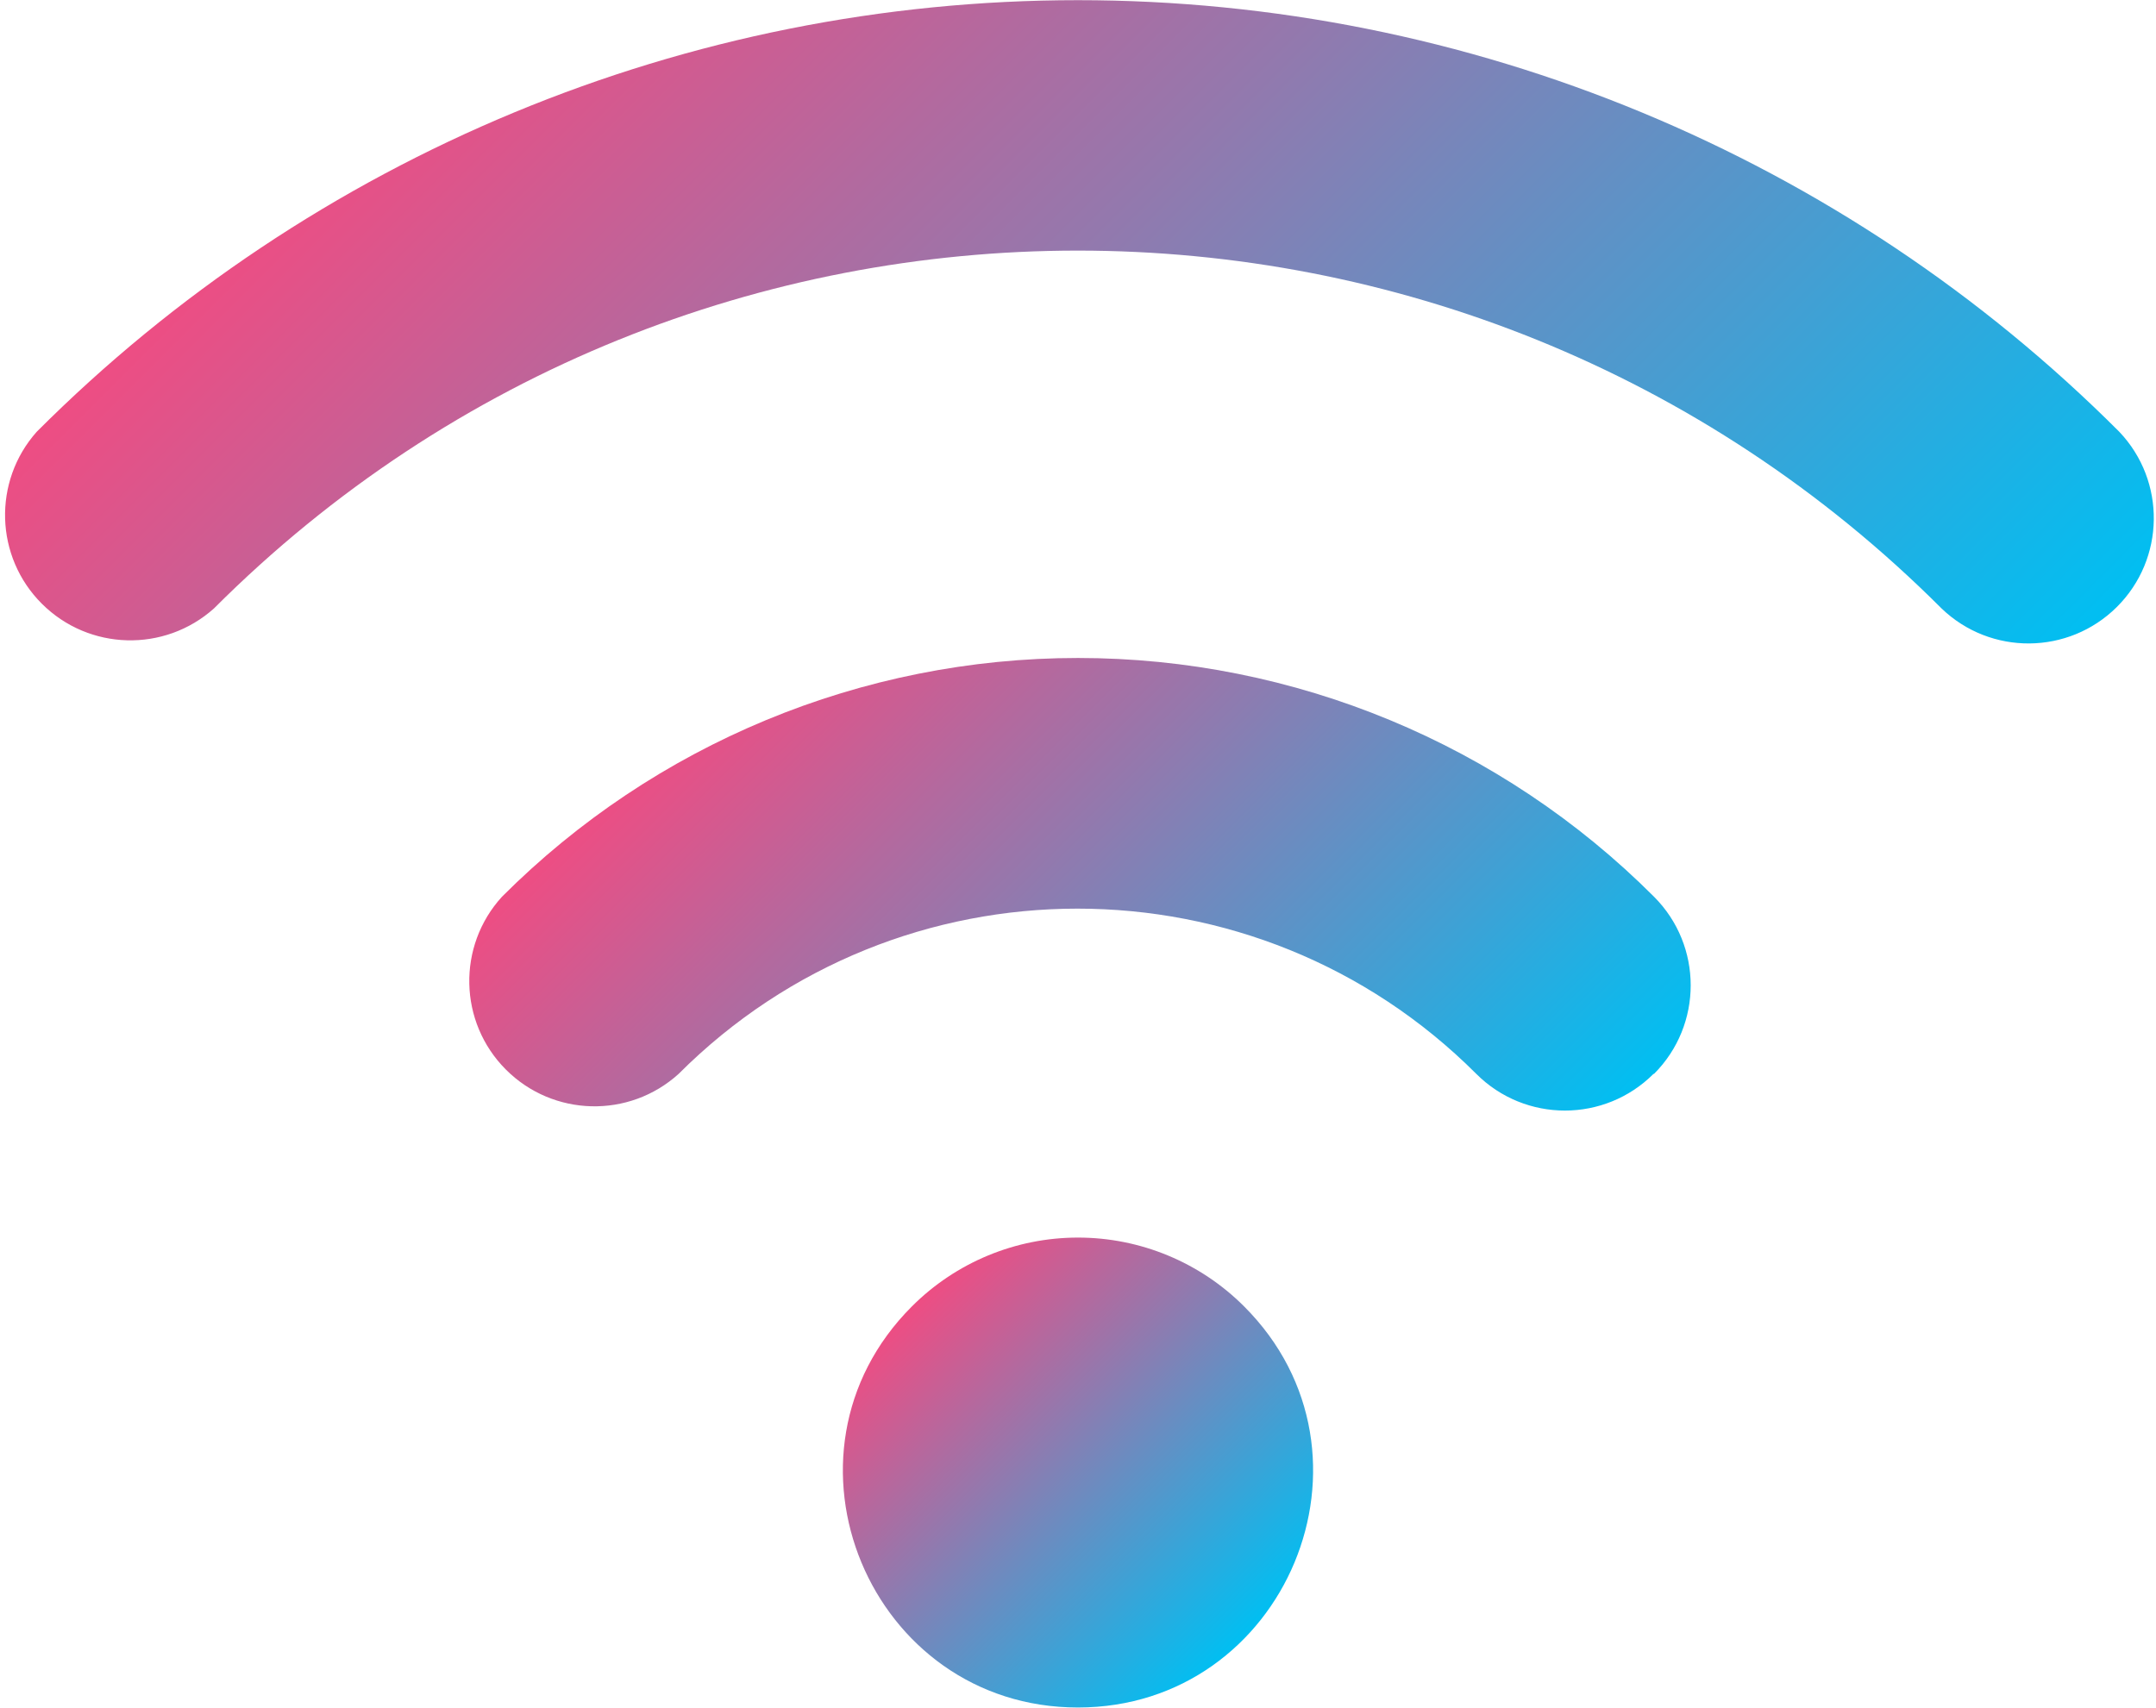
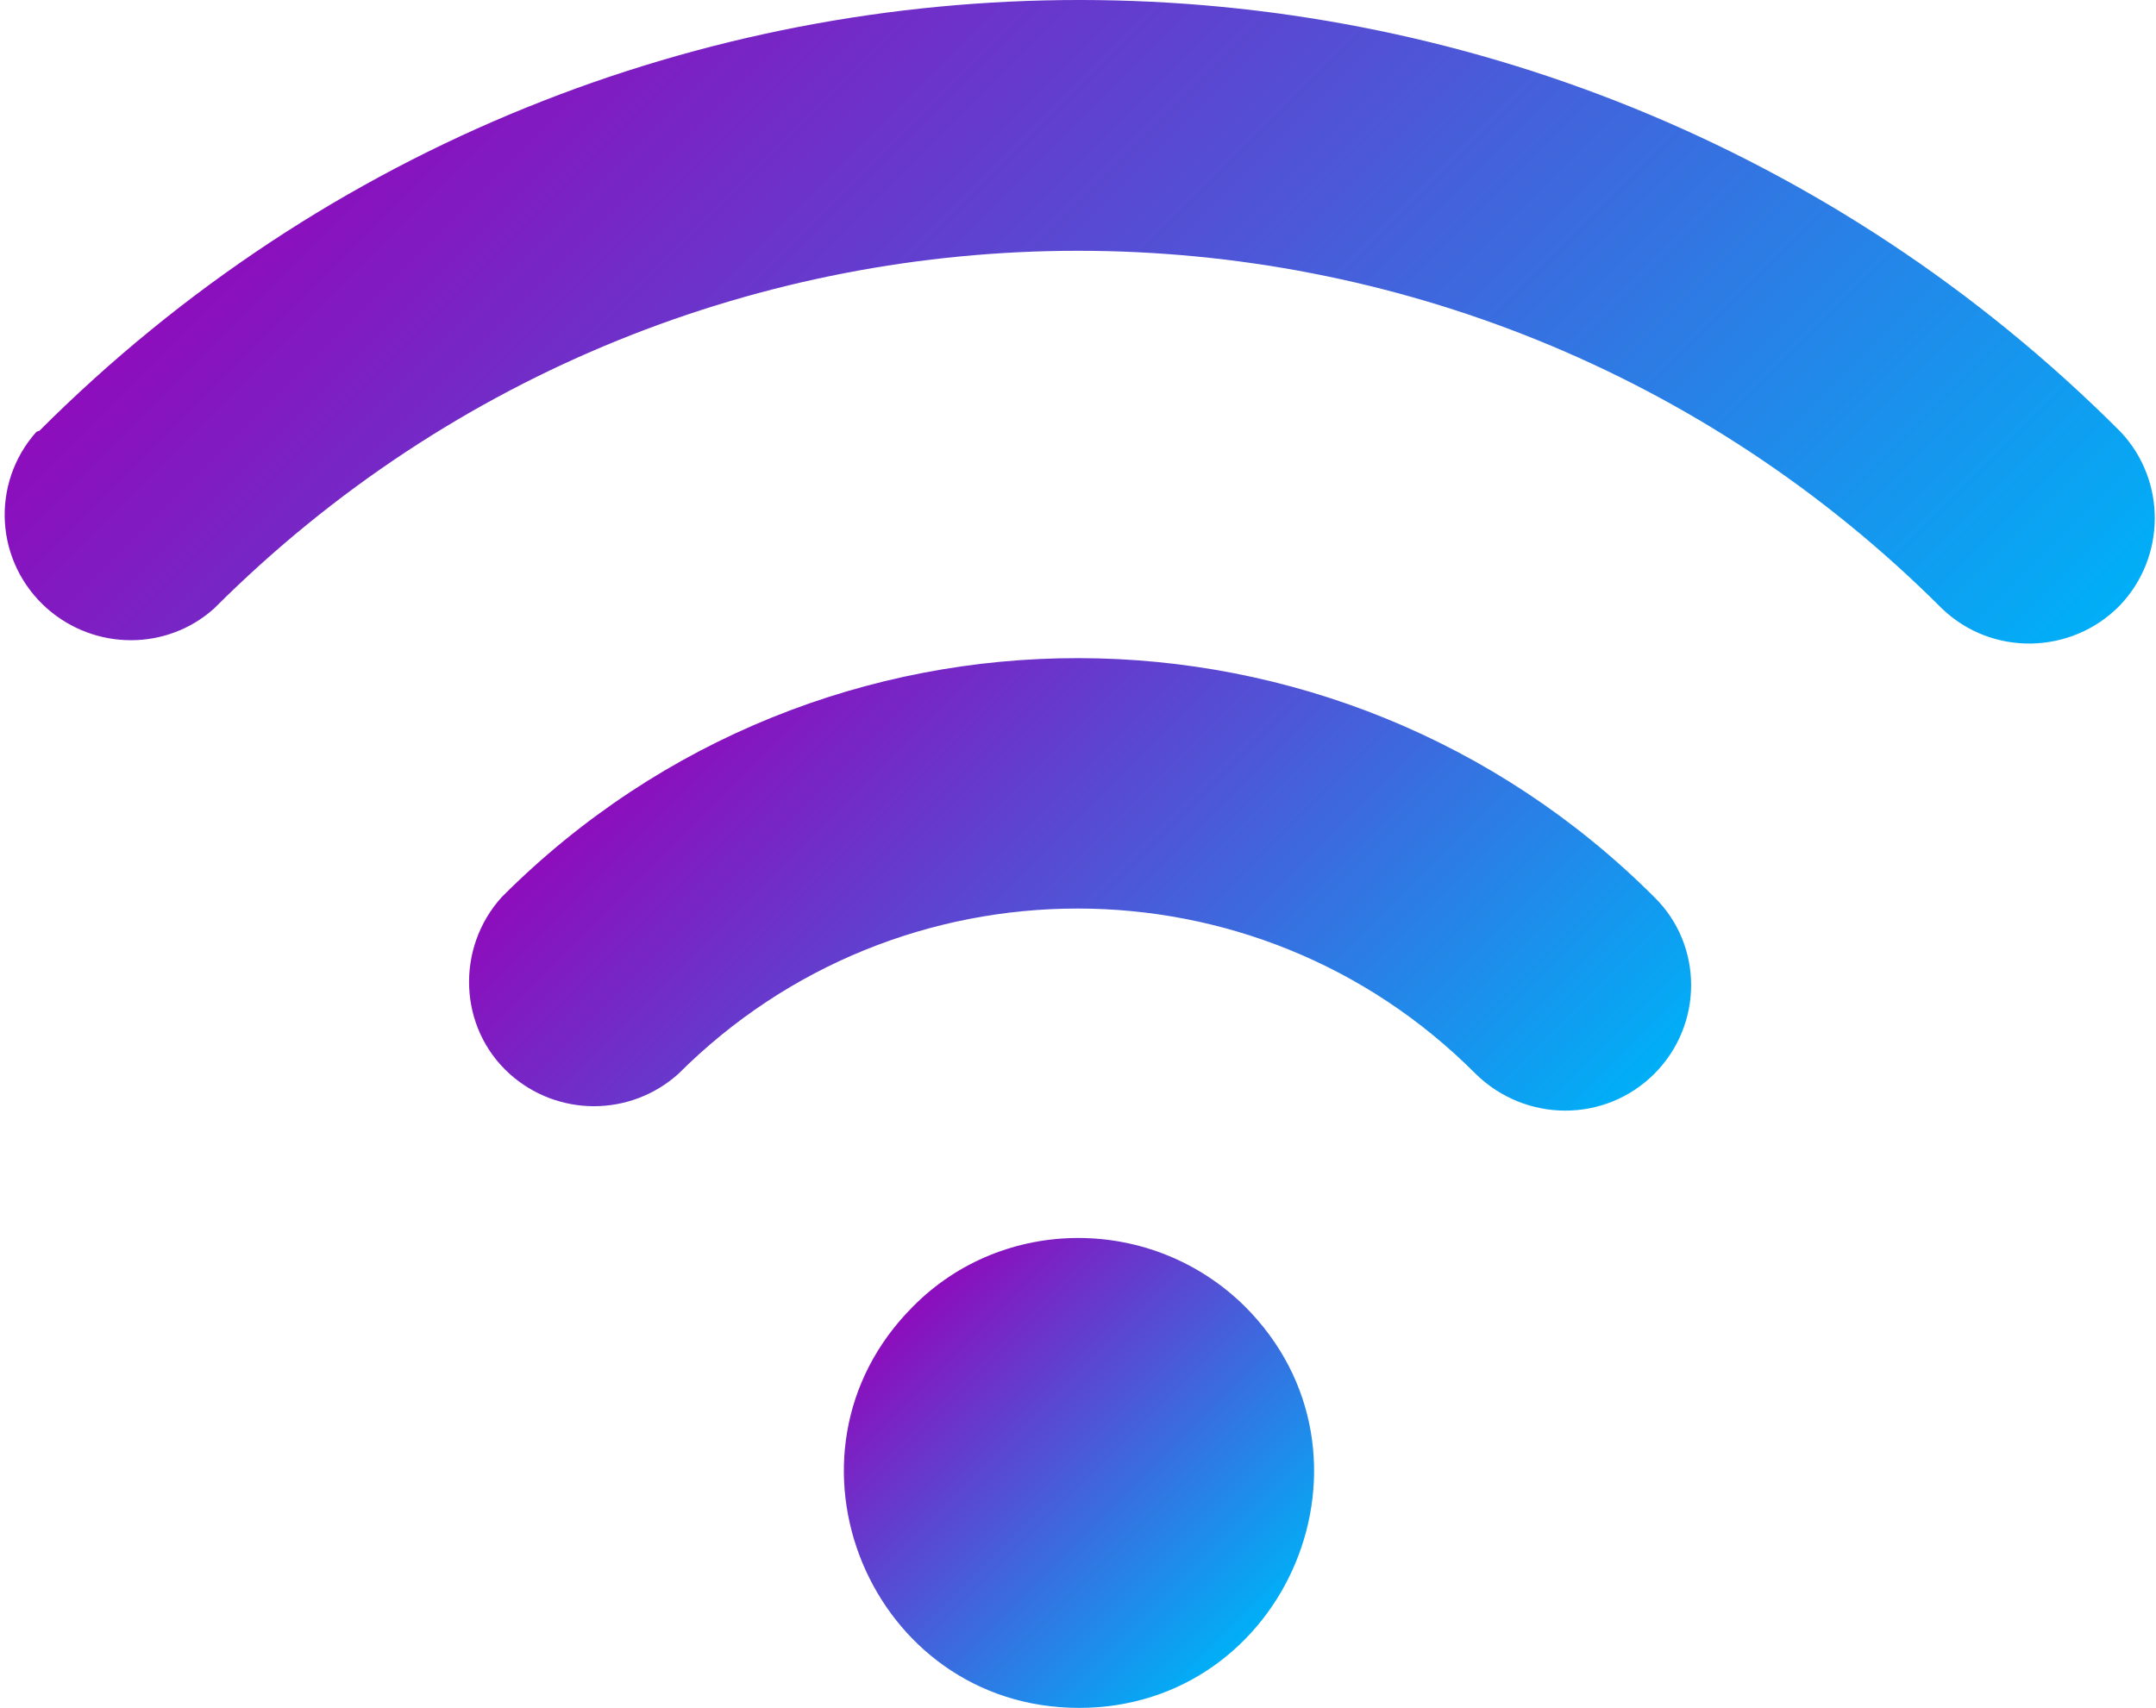
- <svg xmlns="http://www.w3.org/2000/svg" xmlns:xlink="http://www.w3.org/1999/xlink" viewBox="0 0 219.65 174">
-   <defs>
-     <style>.cls-1{fill:url(#Gradiente_sem_nome_37);}.cls-2{fill:url(#Gradiente_sem_nome_37-2);}.cls-3{fill:url(#Gradiente_sem_nome_37-3);}</style>
-     <linearGradient id="Gradiente_sem_nome_37" x1="92.9" y1="133.13" x2="126.75" y2="166.99" gradientUnits="userSpaceOnUse">
-       <stop offset="0" stop-color="#ee4d83" />
-       <stop offset="1" stop-color="#00bff2" />
-     </linearGradient>
-     <linearGradient id="Gradiente_sem_nome_37-2" x1="75.97" y1="66.55" x2="143.68" y2="134.26" xlink:href="#Gradiente_sem_nome_37" />
-     <linearGradient id="Gradiente_sem_nome_37-3" x1="52.27" y1="-4.55" x2="167.38" y2="110.56" xlink:href="#Gradiente_sem_nome_37" />
-   </defs>
-   <g id="Camada_2" data-name="Camada 2">
-     <g id="Camada_5" data-name="Camada 5">
-       <path class="cls-1" d="M126.75,133.13C141.83,148.21,131,174,109.82,174s-32-25.78-16.92-40.87A23.92,23.92,0,0,1,126.75,133.13Z" />
-       <path class="cls-2" d="M168.51,109.43a12.77,12.77,0,0,0,0-18.05,82.94,82.94,0,0,0-117.37,0,12.76,12.76,0,0,0,18,18.05,57.44,57.44,0,0,1,81.26,0,12.77,12.77,0,0,0,18.06,0Z" />
-       <path class="cls-3" d="M3.74,44A12.77,12.77,0,0,0,21.8,62a124.42,124.42,0,0,1,176,0A12.77,12.77,0,0,0,215.91,44,149.93,149.93,0,0,0,3.74,44Z" />
+ <svg xmlns="http://www.w3.org/2000/svg" version="1.1" id="Camada_1" x="0px" y="0px" viewBox="0 0 219.6 174" style="enable-background:new 0 0 219.6 174;" xml:space="preserve">
+   <style type="text/css">
+ 	.st0{fill:url(#SVGID_1_);}
+ 	.st1{fill:url(#SVGID_2_);}
+ 	.st2{fill:url(#SVGID_3_);}
+ </style>
+   <g id="Camada_2_1_">
+     <g id="Camada_5">
+       <linearGradient id="SVGID_1_" gradientUnits="userSpaceOnUse" x1="92.898" y1="42.868" x2="126.747" y2="9.009" gradientTransform="matrix(1 0 0 -1 0 176)">
+         <stop offset="0" style="stop-color:#8D0DBC" />
+         <stop offset="1" style="stop-color:#00AFF7" />
+       </linearGradient>
+       <path class="st0" d="M126.8,133.1c15.1,15.1,4.3,40.9-16.9,40.9s-32-25.8-16.9-40.9C102.2,123.8,117.4,123.8,126.8,133.1    C126.7,133.1,126.7,133.1,126.8,133.1z" />
+       <linearGradient id="SVGID_2_" gradientUnits="userSpaceOnUse" x1="76.179" y1="109.659" x2="143.889" y2="41.949" gradientTransform="matrix(1 0 0 -1 0 176)">
+         <stop offset="0" style="stop-color:#8D0DBC" />
+         <stop offset="1" style="stop-color:#00AFF7" />
+       </linearGradient>
+       <path class="st1" d="M168.5,109.4c5-5,5-13.1,0-18C136.1,59,83.6,58.9,51.2,91.3c0,0-0.1,0.1-0.1,0.1c-4.7,5.2-4.4,13.3,0.8,18    c4.9,4.4,12.3,4.4,17.2,0c22.4-22.4,58.8-22.5,81.2,0c0,0,0,0,0,0C155.4,114.4,163.5,114.4,168.5,109.4    C168.5,109.4,168.5,109.4,168.5,109.4L168.5,109.4z" />
+       <linearGradient id="SVGID_3_" gradientUnits="userSpaceOnUse" x1="52.533" y1="180.793" x2="167.643" y2="65.683" gradientTransform="matrix(1 0 0 -1 0 176)">
+         <stop offset="0" style="stop-color:#8D0DBC" />
+         <stop offset="1" style="stop-color:#00AFF7" />
+       </linearGradient>
+       <path class="st2" d="M3.7,44c-4.7,5.3-4.2,13.3,1.1,18c4.9,4.3,12.2,4.3,17,0c48.6-48.6,127.4-48.6,176,0c0,0,0,0,0,0    c5.1,4.9,13.2,4.7,18.1-0.3c4.7-4.9,4.8-12.7,0.1-17.7c-58.5-58.6-153.4-58.7-212-0.1C3.8,43.9,3.8,44,3.7,44z" />
    </g>
  </g>
</svg>
